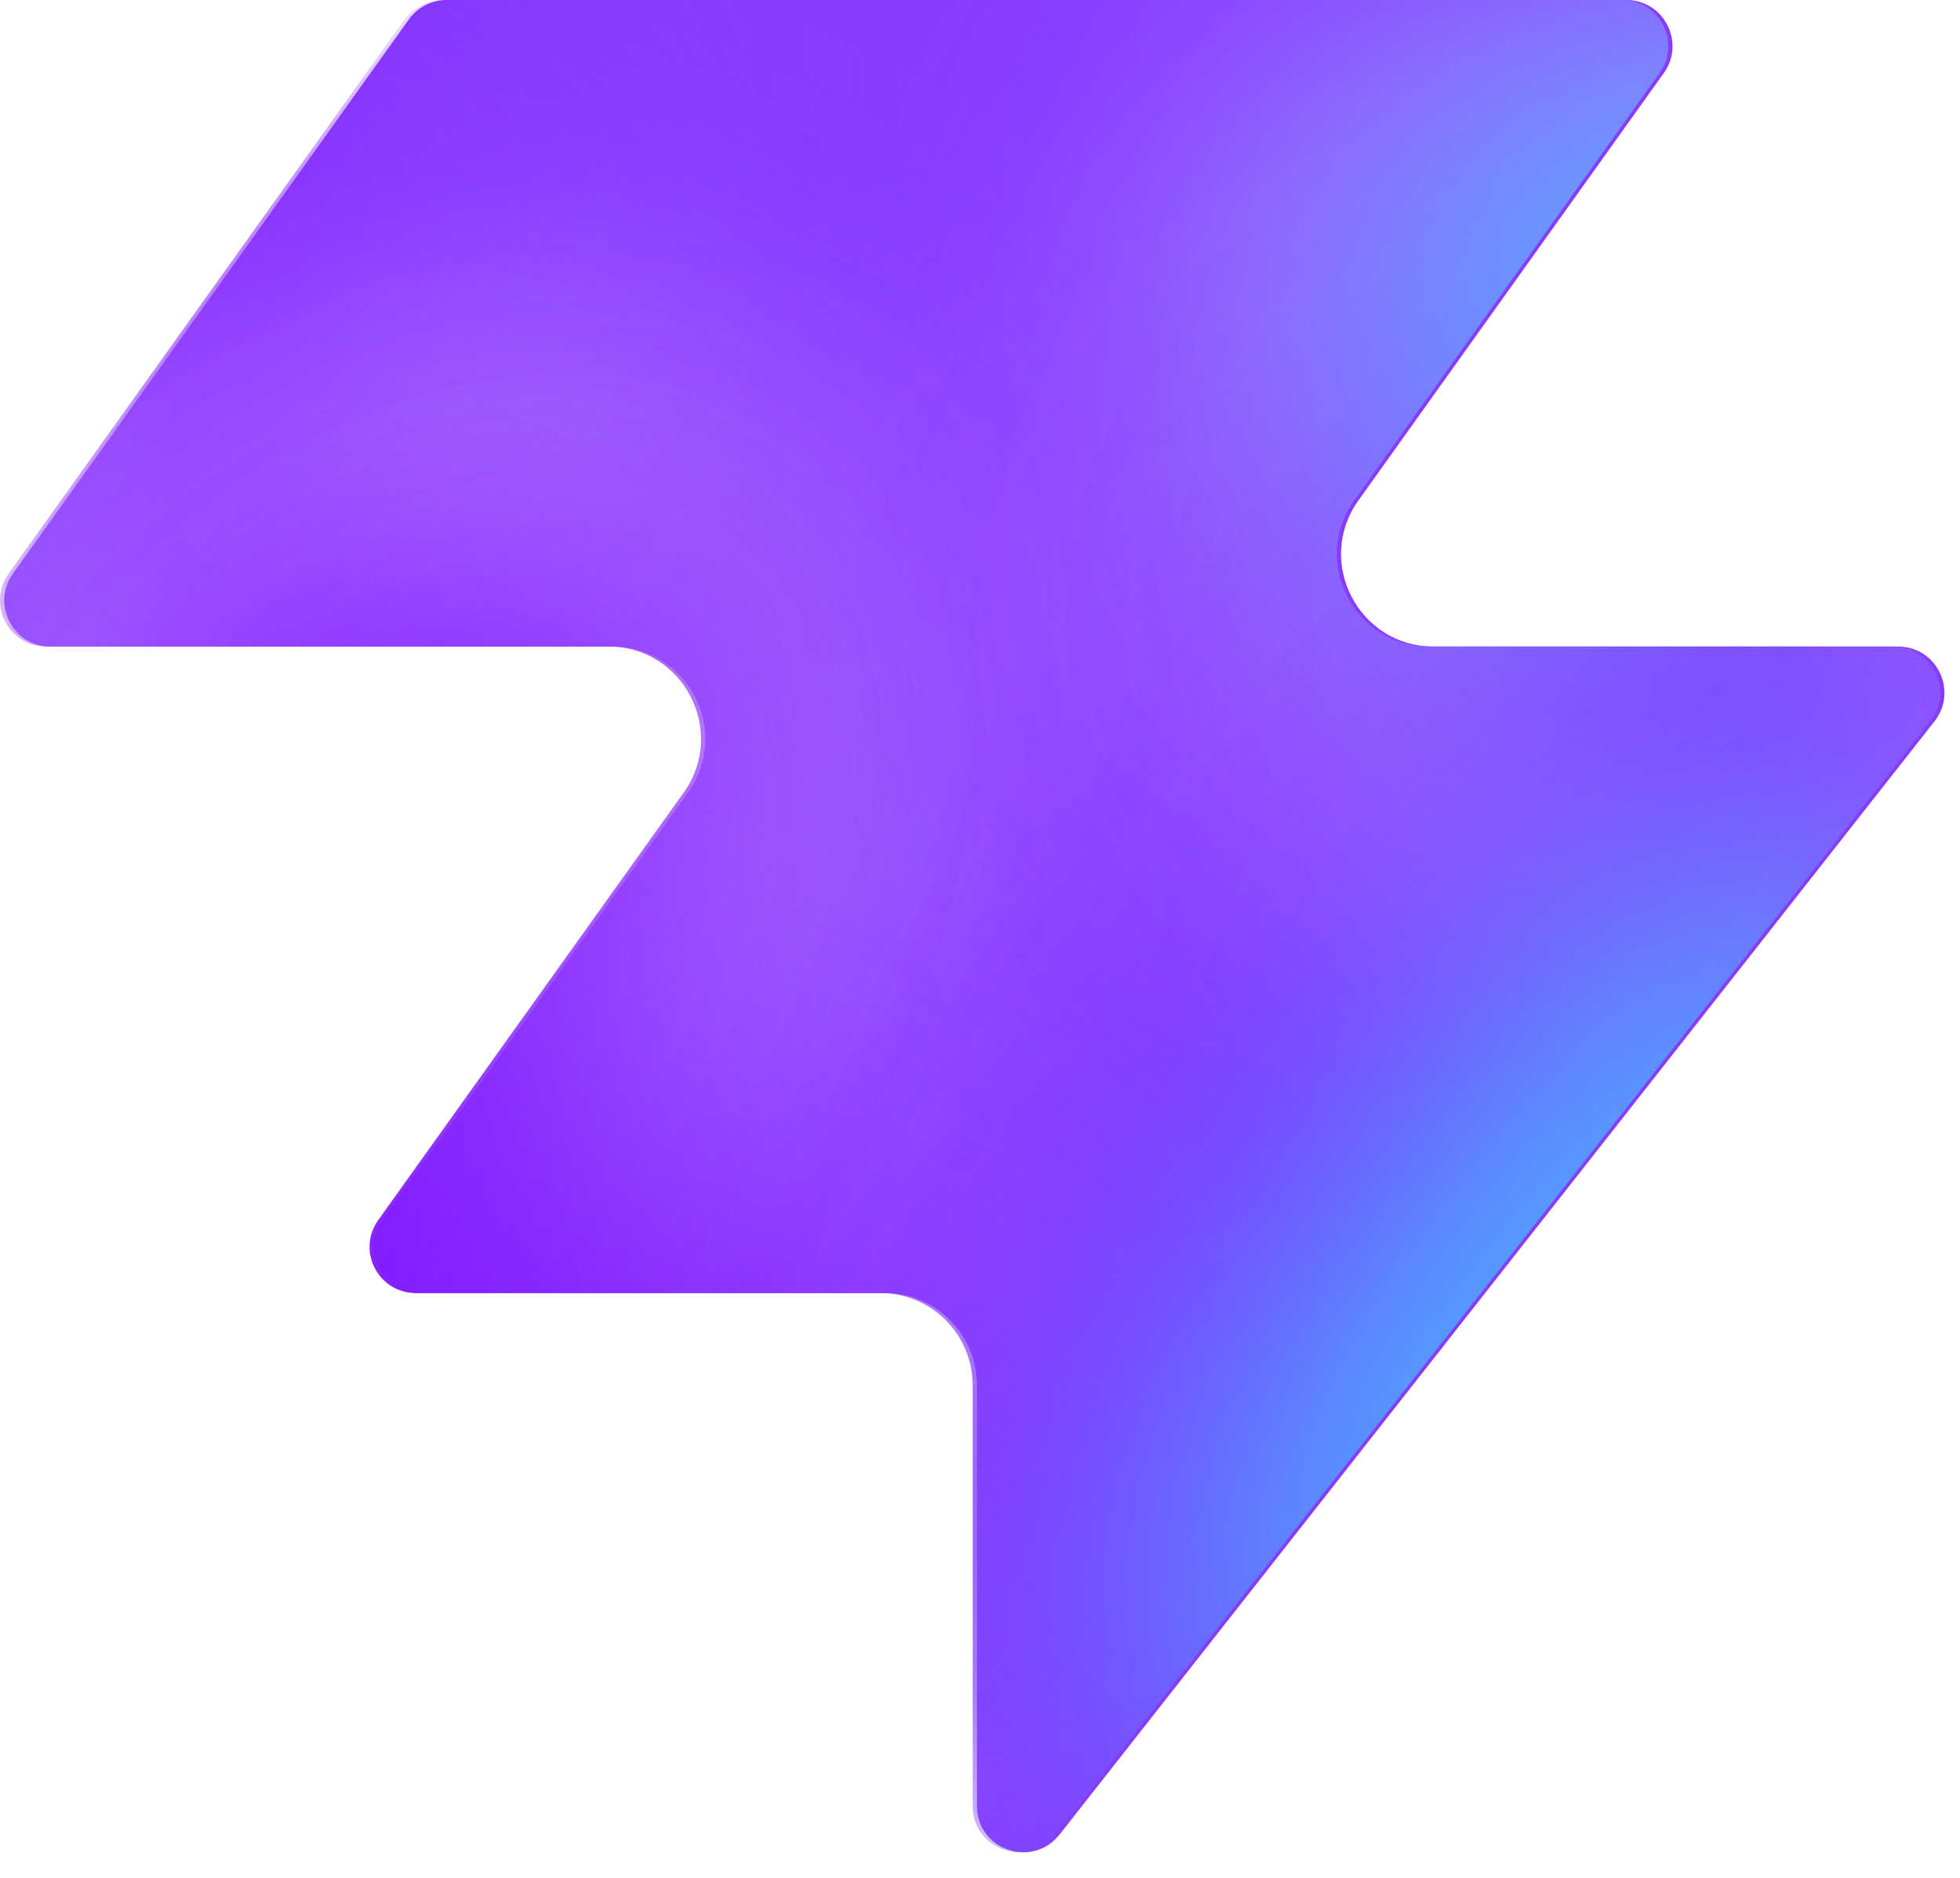
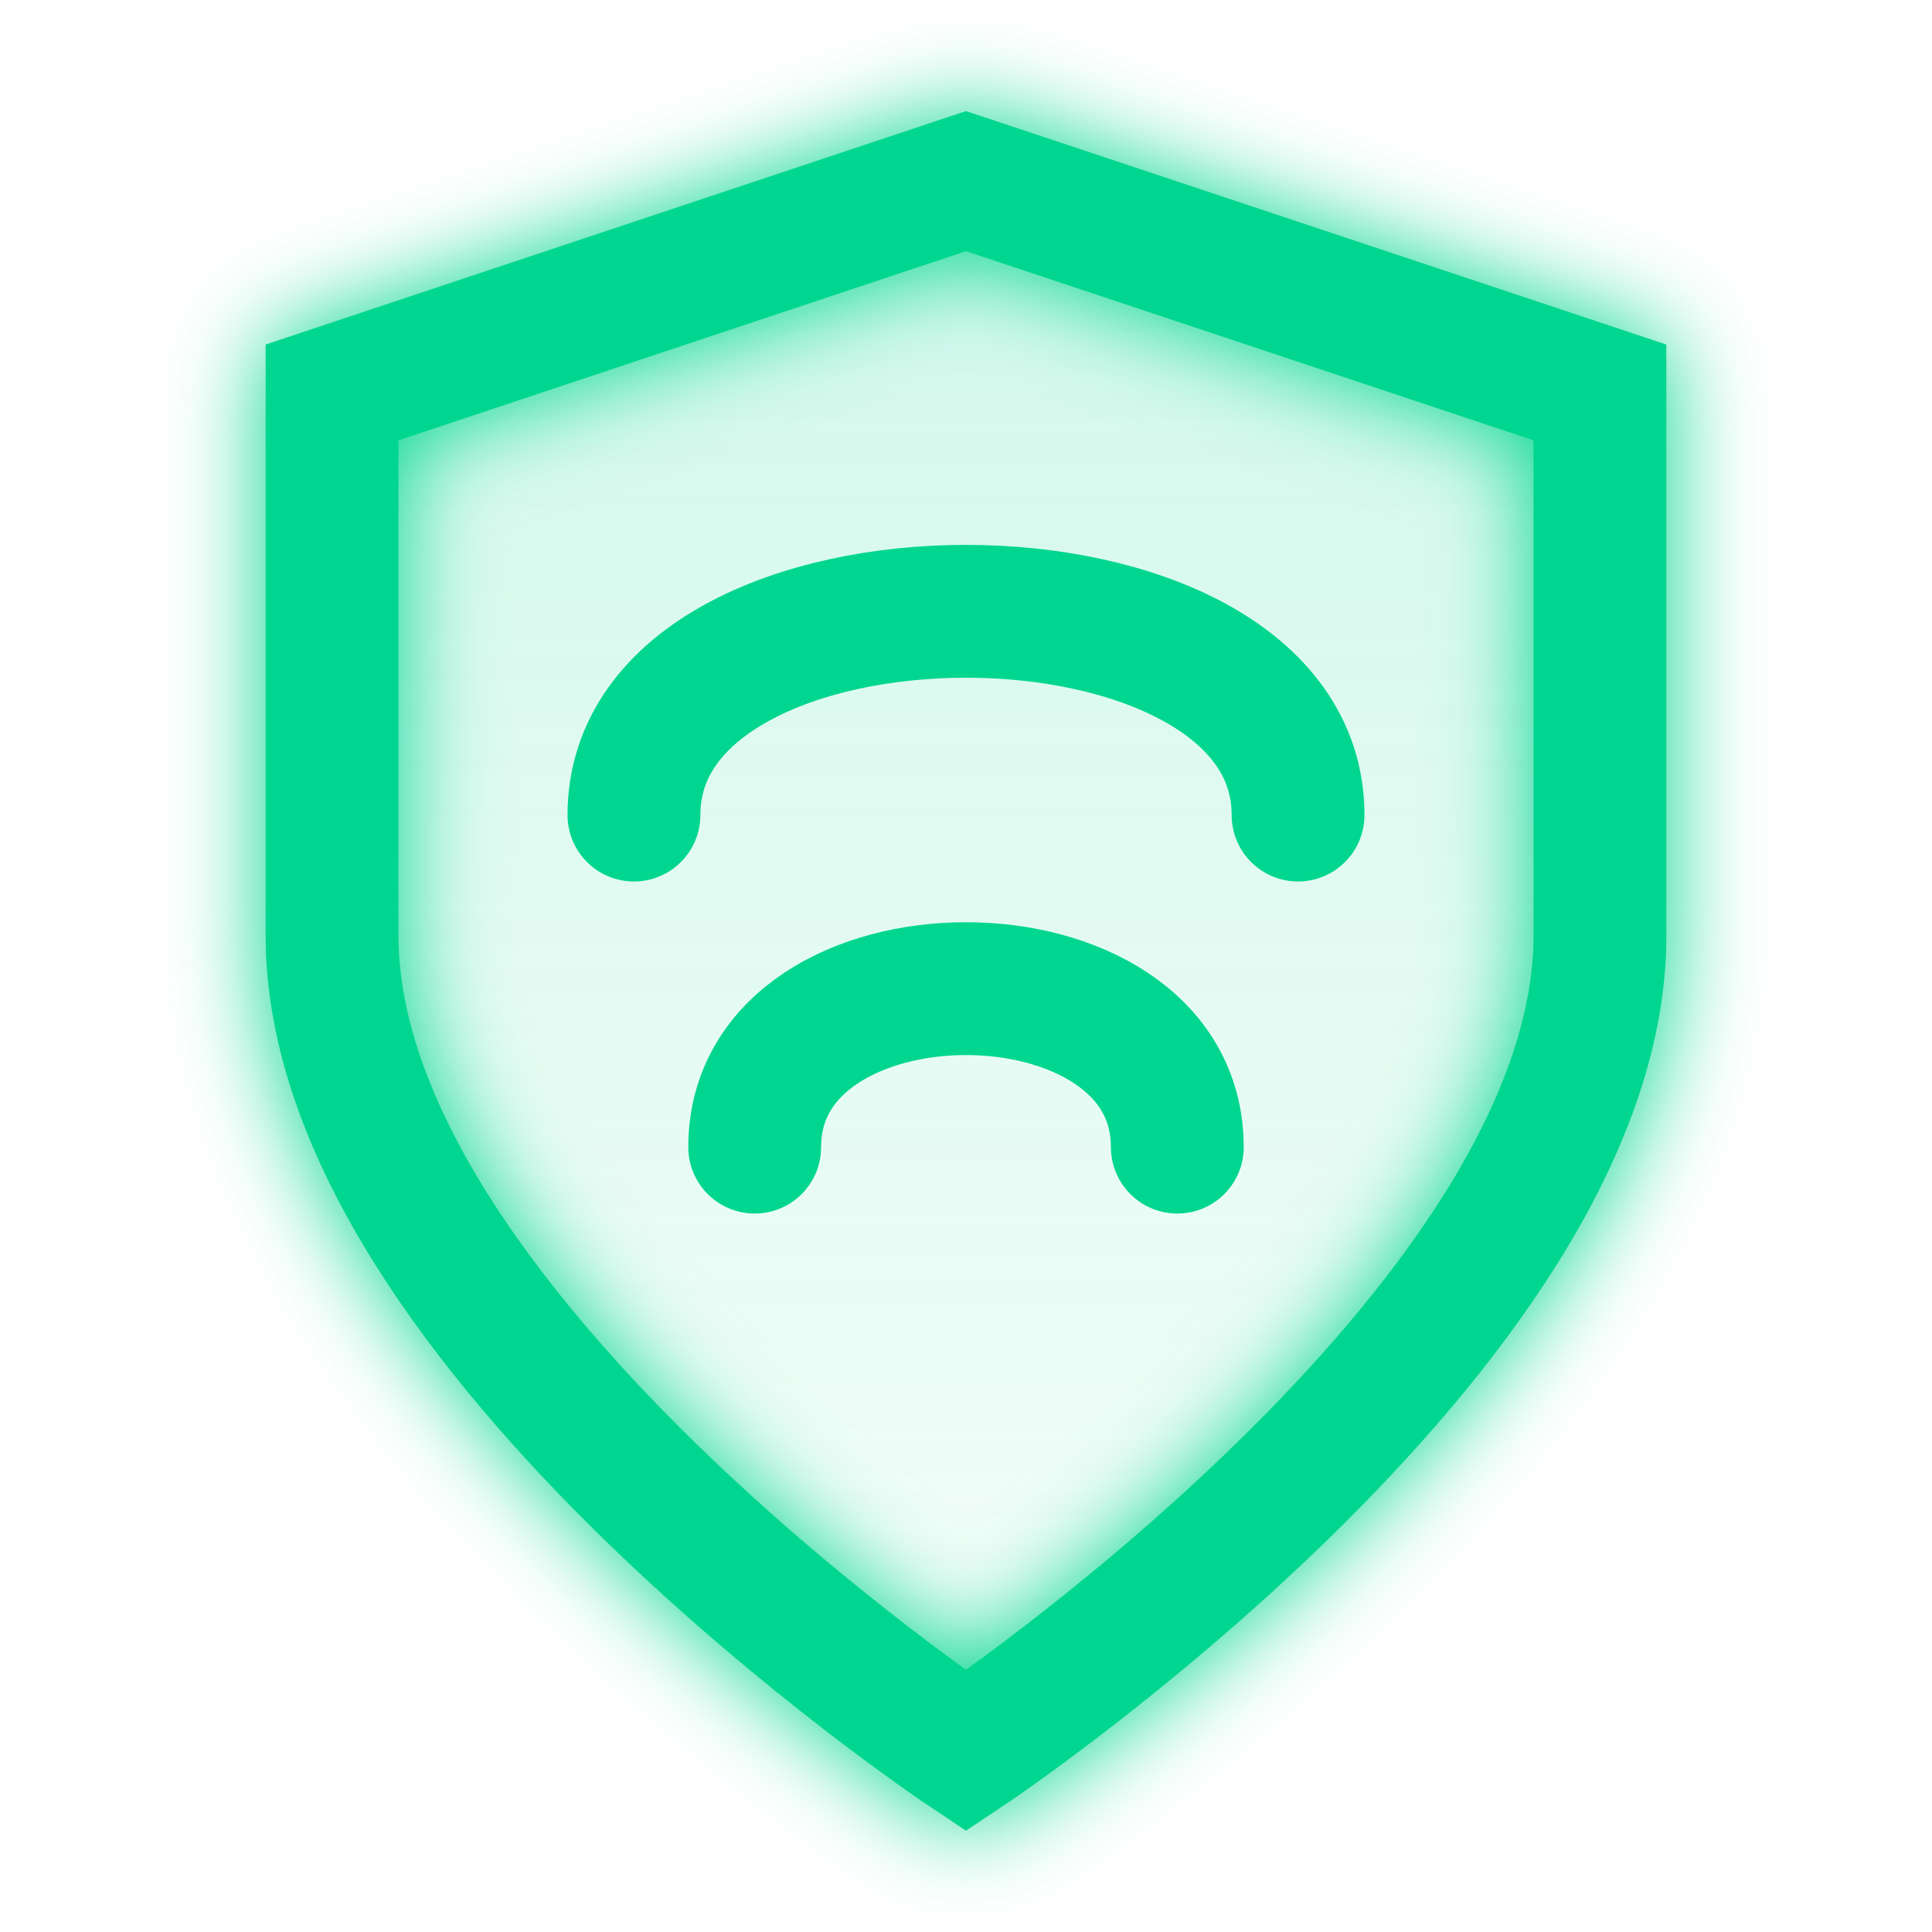
- <svg xmlns="http://www.w3.org/2000/svg" width="48" height="46" fill="none" viewBox="0 0 48 46">
-   <path fill="#863bff" d="M25.946 44.938c-.664.845-2.021.375-2.021-.698V33.937a2.26 2.26 0 0 0-2.262-2.262H10.287c-.92 0-1.456-1.04-.92-1.788l7.48-10.471c1.07-1.497 0-3.578-1.842-3.578H1.237c-.92 0-1.456-1.04-.92-1.788L10.013.474c.214-.297.556-.474.92-.474h28.894c.92 0 1.456 1.04.92 1.788l-7.48 10.471c-1.07 1.498 0 3.579 1.842 3.579h11.377c.943 0 1.473 1.088.89 1.83L25.947 44.94z" style="fill:#863bff;fill:color(display-p3 .525 .23 1);fill-opacity:1" />
-   <mask id="a" width="48" height="46" x="0" y="0" maskUnits="userSpaceOnUse" style="mask-type:alpha">
-     <path fill="#000" d="M25.842 44.938c-.664.844-2.021.375-2.021-.698V33.937a2.26 2.26 0 0 0-2.262-2.262H10.183c-.92 0-1.456-1.04-.92-1.788l7.48-10.471c1.07-1.498 0-3.579-1.842-3.579H1.133c-.92 0-1.456-1.04-.92-1.787L9.91.473c.214-.297.556-.474.92-.474h28.894c.92 0 1.456 1.04.92 1.788l-7.48 10.471c-1.07 1.498 0 3.578 1.842 3.578h11.377c.943 0 1.473 1.088.89 1.832L25.843 44.94z" style="fill:#000;fill-opacity:1" />
-   </mask>
-   <g mask="url(#a)">
-     <g filter="url(#b)">
-       <ellipse cx="5.508" cy="14.704" fill="#ede6ff" rx="5.508" ry="14.704" style="fill:#ede6ff;fill:color(display-p3 .927 .903 1);fill-opacity:1" transform="matrix(.00324 1 1 -.00324 -4.47 31.516)" />
-     </g>
-     <g filter="url(#c)">
-       <ellipse cx="10.399" cy="29.851" fill="#ede6ff" rx="10.399" ry="29.851" style="fill:#ede6ff;fill:color(display-p3 .927 .903 1);fill-opacity:1" transform="matrix(.00324 1 1 -.00324 -39.328 7.883)" />
-     </g>
-     <g filter="url(#d)">
-       <ellipse cx="5.508" cy="30.487" fill="#7e14ff" rx="5.508" ry="30.487" style="fill:#7e14ff;fill:color(display-p3 .492 .077 1);fill-opacity:1" transform="rotate(89.814 -25.913 -14.639)scale(1 -1)" />
-     </g>
-     <g filter="url(#e)">
-       <ellipse cx="5.508" cy="30.599" fill="#7e14ff" rx="5.508" ry="30.599" style="fill:#7e14ff;fill:color(display-p3 .492 .077 1);fill-opacity:1" transform="rotate(89.814 -32.644 -3.334)scale(1 -1)" />
-     </g>
-     <g filter="url(#f)">
-       <ellipse cx="5.508" cy="30.599" fill="#7e14ff" rx="5.508" ry="30.599" style="fill:#7e14ff;fill:color(display-p3 .492 .077 1);fill-opacity:1" transform="matrix(.00324 1 1 -.00324 -34.34 30.47)" />
-     </g>
-     <g filter="url(#g)">
-       <ellipse cx="14.072" cy="22.078" fill="#ede6ff" rx="14.072" ry="22.078" style="fill:#ede6ff;fill:color(display-p3 .927 .903 1);fill-opacity:1" transform="rotate(93.35 24.506 48.493)scale(-1 1)" />
-     </g>
-     <g filter="url(#h)">
-       <ellipse cx="3.47" cy="21.501" fill="#7e14ff" rx="3.47" ry="21.501" style="fill:#7e14ff;fill:color(display-p3 .492 .077 1);fill-opacity:1" transform="rotate(89.009 28.708 47.59)scale(-1 1)" />
-     </g>
-     <g filter="url(#i)">
-       <ellipse cx="3.47" cy="21.501" fill="#7e14ff" rx="3.47" ry="21.501" style="fill:#7e14ff;fill:color(display-p3 .492 .077 1);fill-opacity:1" transform="rotate(89.009 28.708 47.59)scale(-1 1)" />
-     </g>
-     <g filter="url(#j)">
-       <ellipse cx=".387" cy="8.972" fill="#7e14ff" rx="4.407" ry="29.108" style="fill:#7e14ff;fill:color(display-p3 .492 .077 1);fill-opacity:1" transform="rotate(39.51 .387 8.972)" />
-     </g>
-     <g filter="url(#k)">
-       <ellipse cx="47.523" cy="-6.092" fill="#7e14ff" rx="4.407" ry="29.108" style="fill:#7e14ff;fill:color(display-p3 .492 .077 1);fill-opacity:1" transform="rotate(37.892 47.523 -6.092)" />
-     </g>
-     <g filter="url(#l)">
-       <ellipse cx="41.412" cy="6.333" fill="#47bfff" rx="5.971" ry="9.665" style="fill:#47bfff;fill:color(display-p3 .28 .748 1);fill-opacity:1" transform="rotate(37.892 41.412 6.333)" />
-     </g>
-     <g filter="url(#m)">
-       <ellipse cx="-1.879" cy="38.332" fill="#7e14ff" rx="4.407" ry="29.108" style="fill:#7e14ff;fill:color(display-p3 .492 .077 1);fill-opacity:1" transform="rotate(37.892 -1.88 38.332)" />
-     </g>
-     <g filter="url(#n)">
-       <ellipse cx="-1.879" cy="38.332" fill="#7e14ff" rx="4.407" ry="29.108" style="fill:#7e14ff;fill:color(display-p3 .492 .077 1);fill-opacity:1" transform="rotate(37.892 -1.88 38.332)" />
-     </g>
-     <g filter="url(#o)">
-       <ellipse cx="35.651" cy="29.907" fill="#7e14ff" rx="4.407" ry="29.108" style="fill:#7e14ff;fill:color(display-p3 .492 .077 1);fill-opacity:1" transform="rotate(37.892 35.651 29.907)" />
-     </g>
-     <g filter="url(#p)">
-       <ellipse cx="38.418" cy="32.4" fill="#47bfff" rx="5.971" ry="15.297" style="fill:#47bfff;fill:color(display-p3 .28 .748 1);fill-opacity:1" transform="rotate(37.892 38.418 32.4)" />
-     </g>
-   </g>
+ <svg xmlns="http://www.w3.org/2000/svg" viewBox="0 0 32 32" width="32" height="32" fill="none">
  <defs>
-     <filter id="b" width="60.045" height="41.654" x="-19.77" y="16.149" color-interpolation-filters="sRGB" filterUnits="userSpaceOnUse">
-       <feFlood flood-opacity="0" result="BackgroundImageFix" />
-       <feBlend in="SourceGraphic" in2="BackgroundImageFix" result="shape" />
-       <feGaussianBlur result="effect1_foregroundBlur_2002_17158" stdDeviation="7.659" />
+     <filter id="cs-glow-fav" x="-20%" y="-20%" width="140%" height="140%">
+       <feGaussianBlur stdDeviation="0.8" result="blur" />
+       <feComposite in="SourceGraphic" in2="blur" operator="over" />
    </filter>
-     <filter id="c" width="90.34" height="51.437" x="-54.613" y="-7.533" color-interpolation-filters="sRGB" filterUnits="userSpaceOnUse">
-       <feFlood flood-opacity="0" result="BackgroundImageFix" />
-       <feBlend in="SourceGraphic" in2="BackgroundImageFix" result="shape" />
-       <feGaussianBlur result="effect1_foregroundBlur_2002_17158" stdDeviation="7.659" />
-     </filter>
-     <filter id="d" width="79.355" height="29.4" x="-49.64" y="2.03" color-interpolation-filters="sRGB" filterUnits="userSpaceOnUse">
-       <feFlood flood-opacity="0" result="BackgroundImageFix" />
-       <feBlend in="SourceGraphic" in2="BackgroundImageFix" result="shape" />
-       <feGaussianBlur result="effect1_foregroundBlur_2002_17158" stdDeviation="4.596" />
-     </filter>
-     <filter id="e" width="79.579" height="29.4" x="-45.045" y="20.029" color-interpolation-filters="sRGB" filterUnits="userSpaceOnUse">
-       <feFlood flood-opacity="0" result="BackgroundImageFix" />
-       <feBlend in="SourceGraphic" in2="BackgroundImageFix" result="shape" />
-       <feGaussianBlur result="effect1_foregroundBlur_2002_17158" stdDeviation="4.596" />
-     </filter>
-     <filter id="f" width="79.579" height="29.4" x="-43.513" y="21.178" color-interpolation-filters="sRGB" filterUnits="userSpaceOnUse">
-       <feFlood flood-opacity="0" result="BackgroundImageFix" />
-       <feBlend in="SourceGraphic" in2="BackgroundImageFix" result="shape" />
-       <feGaussianBlur result="effect1_foregroundBlur_2002_17158" stdDeviation="4.596" />
-     </filter>
-     <filter id="g" width="74.749" height="58.852" x="15.756" y="-17.901" color-interpolation-filters="sRGB" filterUnits="userSpaceOnUse">
-       <feFlood flood-opacity="0" result="BackgroundImageFix" />
-       <feBlend in="SourceGraphic" in2="BackgroundImageFix" result="shape" />
-       <feGaussianBlur result="effect1_foregroundBlur_2002_17158" stdDeviation="7.659" />
-     </filter>
-     <filter id="h" width="61.377" height="25.362" x="23.548" y="2.284" color-interpolation-filters="sRGB" filterUnits="userSpaceOnUse">
-       <feFlood flood-opacity="0" result="BackgroundImageFix" />
-       <feBlend in="SourceGraphic" in2="BackgroundImageFix" result="shape" />
-       <feGaussianBlur result="effect1_foregroundBlur_2002_17158" stdDeviation="4.596" />
-     </filter>
-     <filter id="i" width="61.377" height="25.362" x="23.548" y="2.284" color-interpolation-filters="sRGB" filterUnits="userSpaceOnUse">
-       <feFlood flood-opacity="0" result="BackgroundImageFix" />
-       <feBlend in="SourceGraphic" in2="BackgroundImageFix" result="shape" />
-       <feGaussianBlur result="effect1_foregroundBlur_2002_17158" stdDeviation="4.596" />
-     </filter>
-     <filter id="j" width="56.045" height="63.649" x="-27.636" y="-22.853" color-interpolation-filters="sRGB" filterUnits="userSpaceOnUse">
-       <feFlood flood-opacity="0" result="BackgroundImageFix" />
-       <feBlend in="SourceGraphic" in2="BackgroundImageFix" result="shape" />
-       <feGaussianBlur result="effect1_foregroundBlur_2002_17158" stdDeviation="4.596" />
-     </filter>
-     <filter id="k" width="54.814" height="64.646" x="20.116" y="-38.415" color-interpolation-filters="sRGB" filterUnits="userSpaceOnUse">
-       <feFlood flood-opacity="0" result="BackgroundImageFix" />
-       <feBlend in="SourceGraphic" in2="BackgroundImageFix" result="shape" />
-       <feGaussianBlur result="effect1_foregroundBlur_2002_17158" stdDeviation="4.596" />
-     </filter>
-     <filter id="l" width="33.541" height="35.313" x="24.641" y="-11.323" color-interpolation-filters="sRGB" filterUnits="userSpaceOnUse">
-       <feFlood flood-opacity="0" result="BackgroundImageFix" />
-       <feBlend in="SourceGraphic" in2="BackgroundImageFix" result="shape" />
-       <feGaussianBlur result="effect1_foregroundBlur_2002_17158" stdDeviation="4.596" />
-     </filter>
-     <filter id="m" width="54.814" height="64.646" x="-29.286" y="6.009" color-interpolation-filters="sRGB" filterUnits="userSpaceOnUse">
-       <feFlood flood-opacity="0" result="BackgroundImageFix" />
-       <feBlend in="SourceGraphic" in2="BackgroundImageFix" result="shape" />
-       <feGaussianBlur result="effect1_foregroundBlur_2002_17158" stdDeviation="4.596" />
-     </filter>
-     <filter id="n" width="54.814" height="64.646" x="-29.286" y="6.009" color-interpolation-filters="sRGB" filterUnits="userSpaceOnUse">
-       <feFlood flood-opacity="0" result="BackgroundImageFix" />
-       <feBlend in="SourceGraphic" in2="BackgroundImageFix" result="shape" />
-       <feGaussianBlur result="effect1_foregroundBlur_2002_17158" stdDeviation="4.596" />
-     </filter>
-     <filter id="o" width="54.814" height="64.646" x="8.244" y="-2.416" color-interpolation-filters="sRGB" filterUnits="userSpaceOnUse">
-       <feFlood flood-opacity="0" result="BackgroundImageFix" />
-       <feBlend in="SourceGraphic" in2="BackgroundImageFix" result="shape" />
-       <feGaussianBlur result="effect1_foregroundBlur_2002_17158" stdDeviation="4.596" />
-     </filter>
-     <filter id="p" width="39.409" height="43.623" x="18.713" y="10.588" color-interpolation-filters="sRGB" filterUnits="userSpaceOnUse">
-       <feFlood flood-opacity="0" result="BackgroundImageFix" />
-       <feBlend in="SourceGraphic" in2="BackgroundImageFix" result="shape" />
-       <feGaussianBlur result="effect1_foregroundBlur_2002_17158" stdDeviation="4.596" />
-     </filter>
+     <linearGradient id="cs-bg-fav" x1="16" y1="3" x2="16" y2="29" gradientUnits="userSpaceOnUse">
+       <stop offset="0%" stop-color="#00d68f" stop-opacity="0.18" />
+       <stop offset="100%" stop-color="#00d68f" stop-opacity="0.04" />
+     </linearGradient>
  </defs>
+   <path d="M 16 3 L 26.5 6.5 V 15.5 C 26.5 22 16 29 16 29 C 16 29 5.5 22 5.5 15.5 V 6.5 L 16 3 Z" fill="url(#cs-bg-fav)" />
+   <path d="M 16 3 L 26.5 6.5 V 15.5 C 26.5 22 16 29 16 29 C 16 29 5.5 22 5.5 15.5 V 6.5 L 16 3 Z" stroke="#00d68f" stroke-width="2.2" stroke-miterlimit="10" filter="url(#cs-glow-fav)" />
+   <path d="M 10.5 13.5 C 10.5 9 21.5 9 21.5 13.5" stroke="#00d68f" stroke-width="2.2" stroke-linecap="round" />
+   <path d="M 12.5 19 C 12.5 15.5 19.5 15.5 19.5 19" stroke="#00d68f" stroke-width="2.2" stroke-linecap="round" />
</svg>
